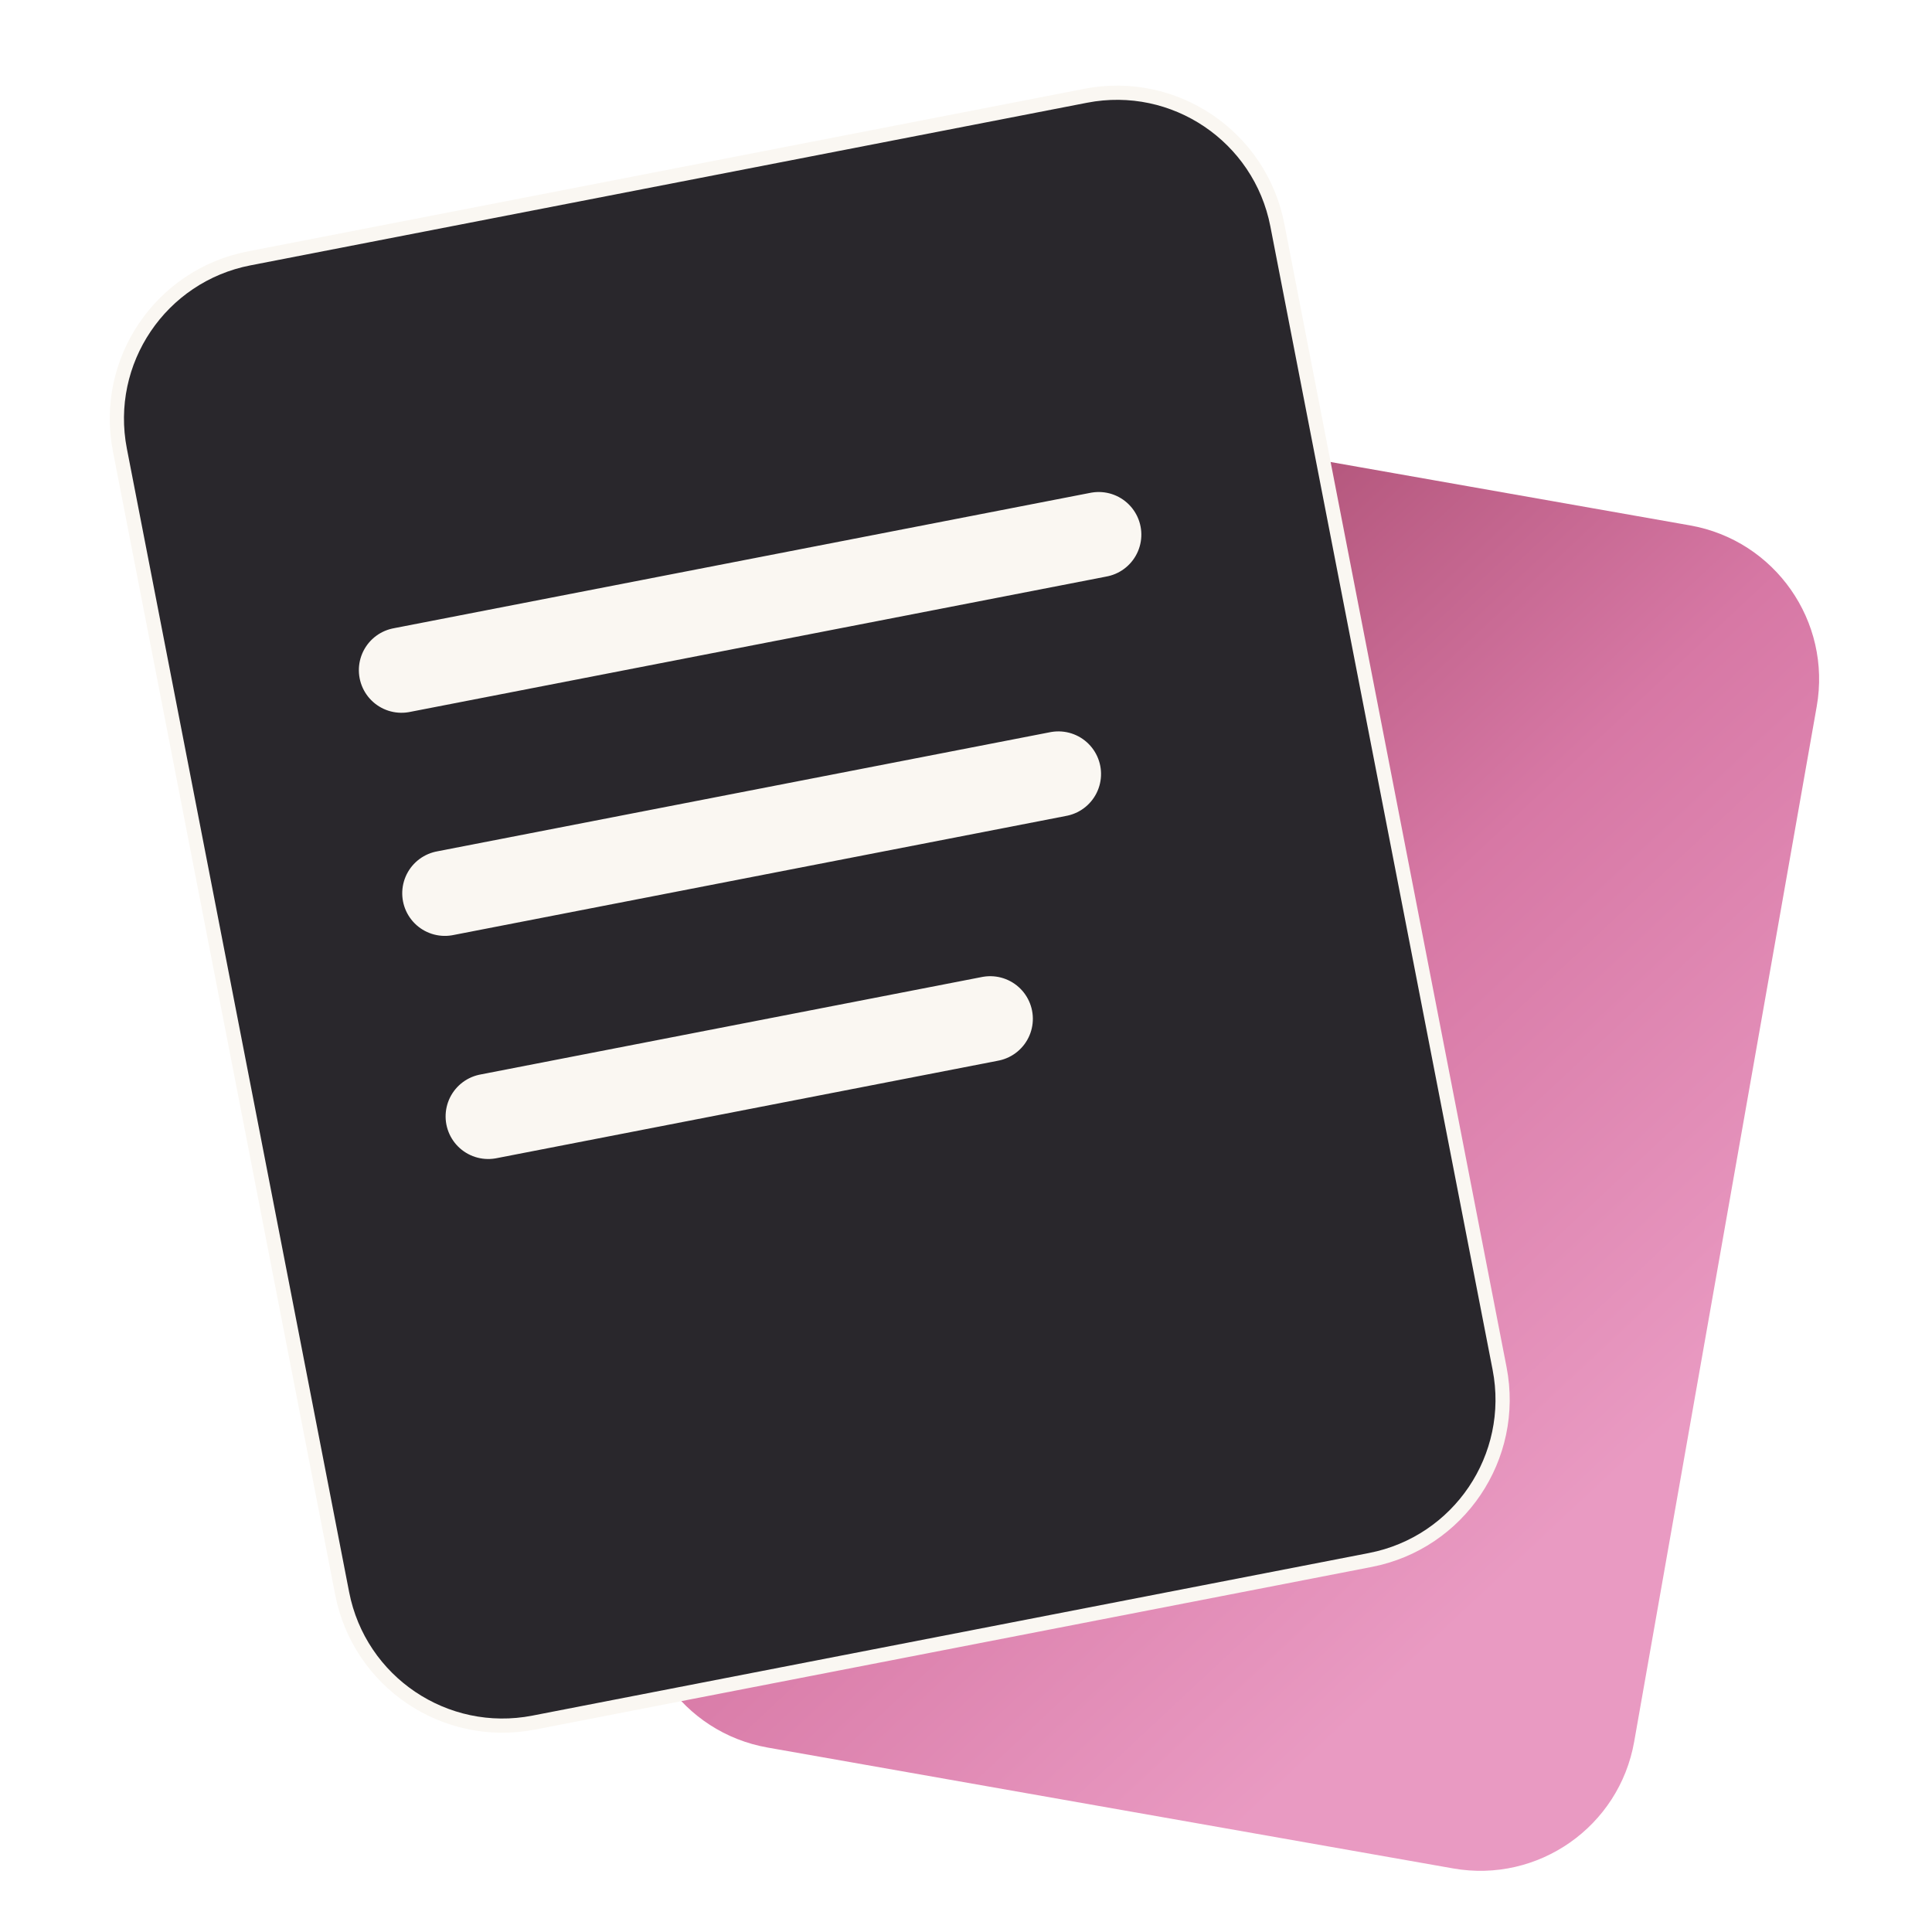
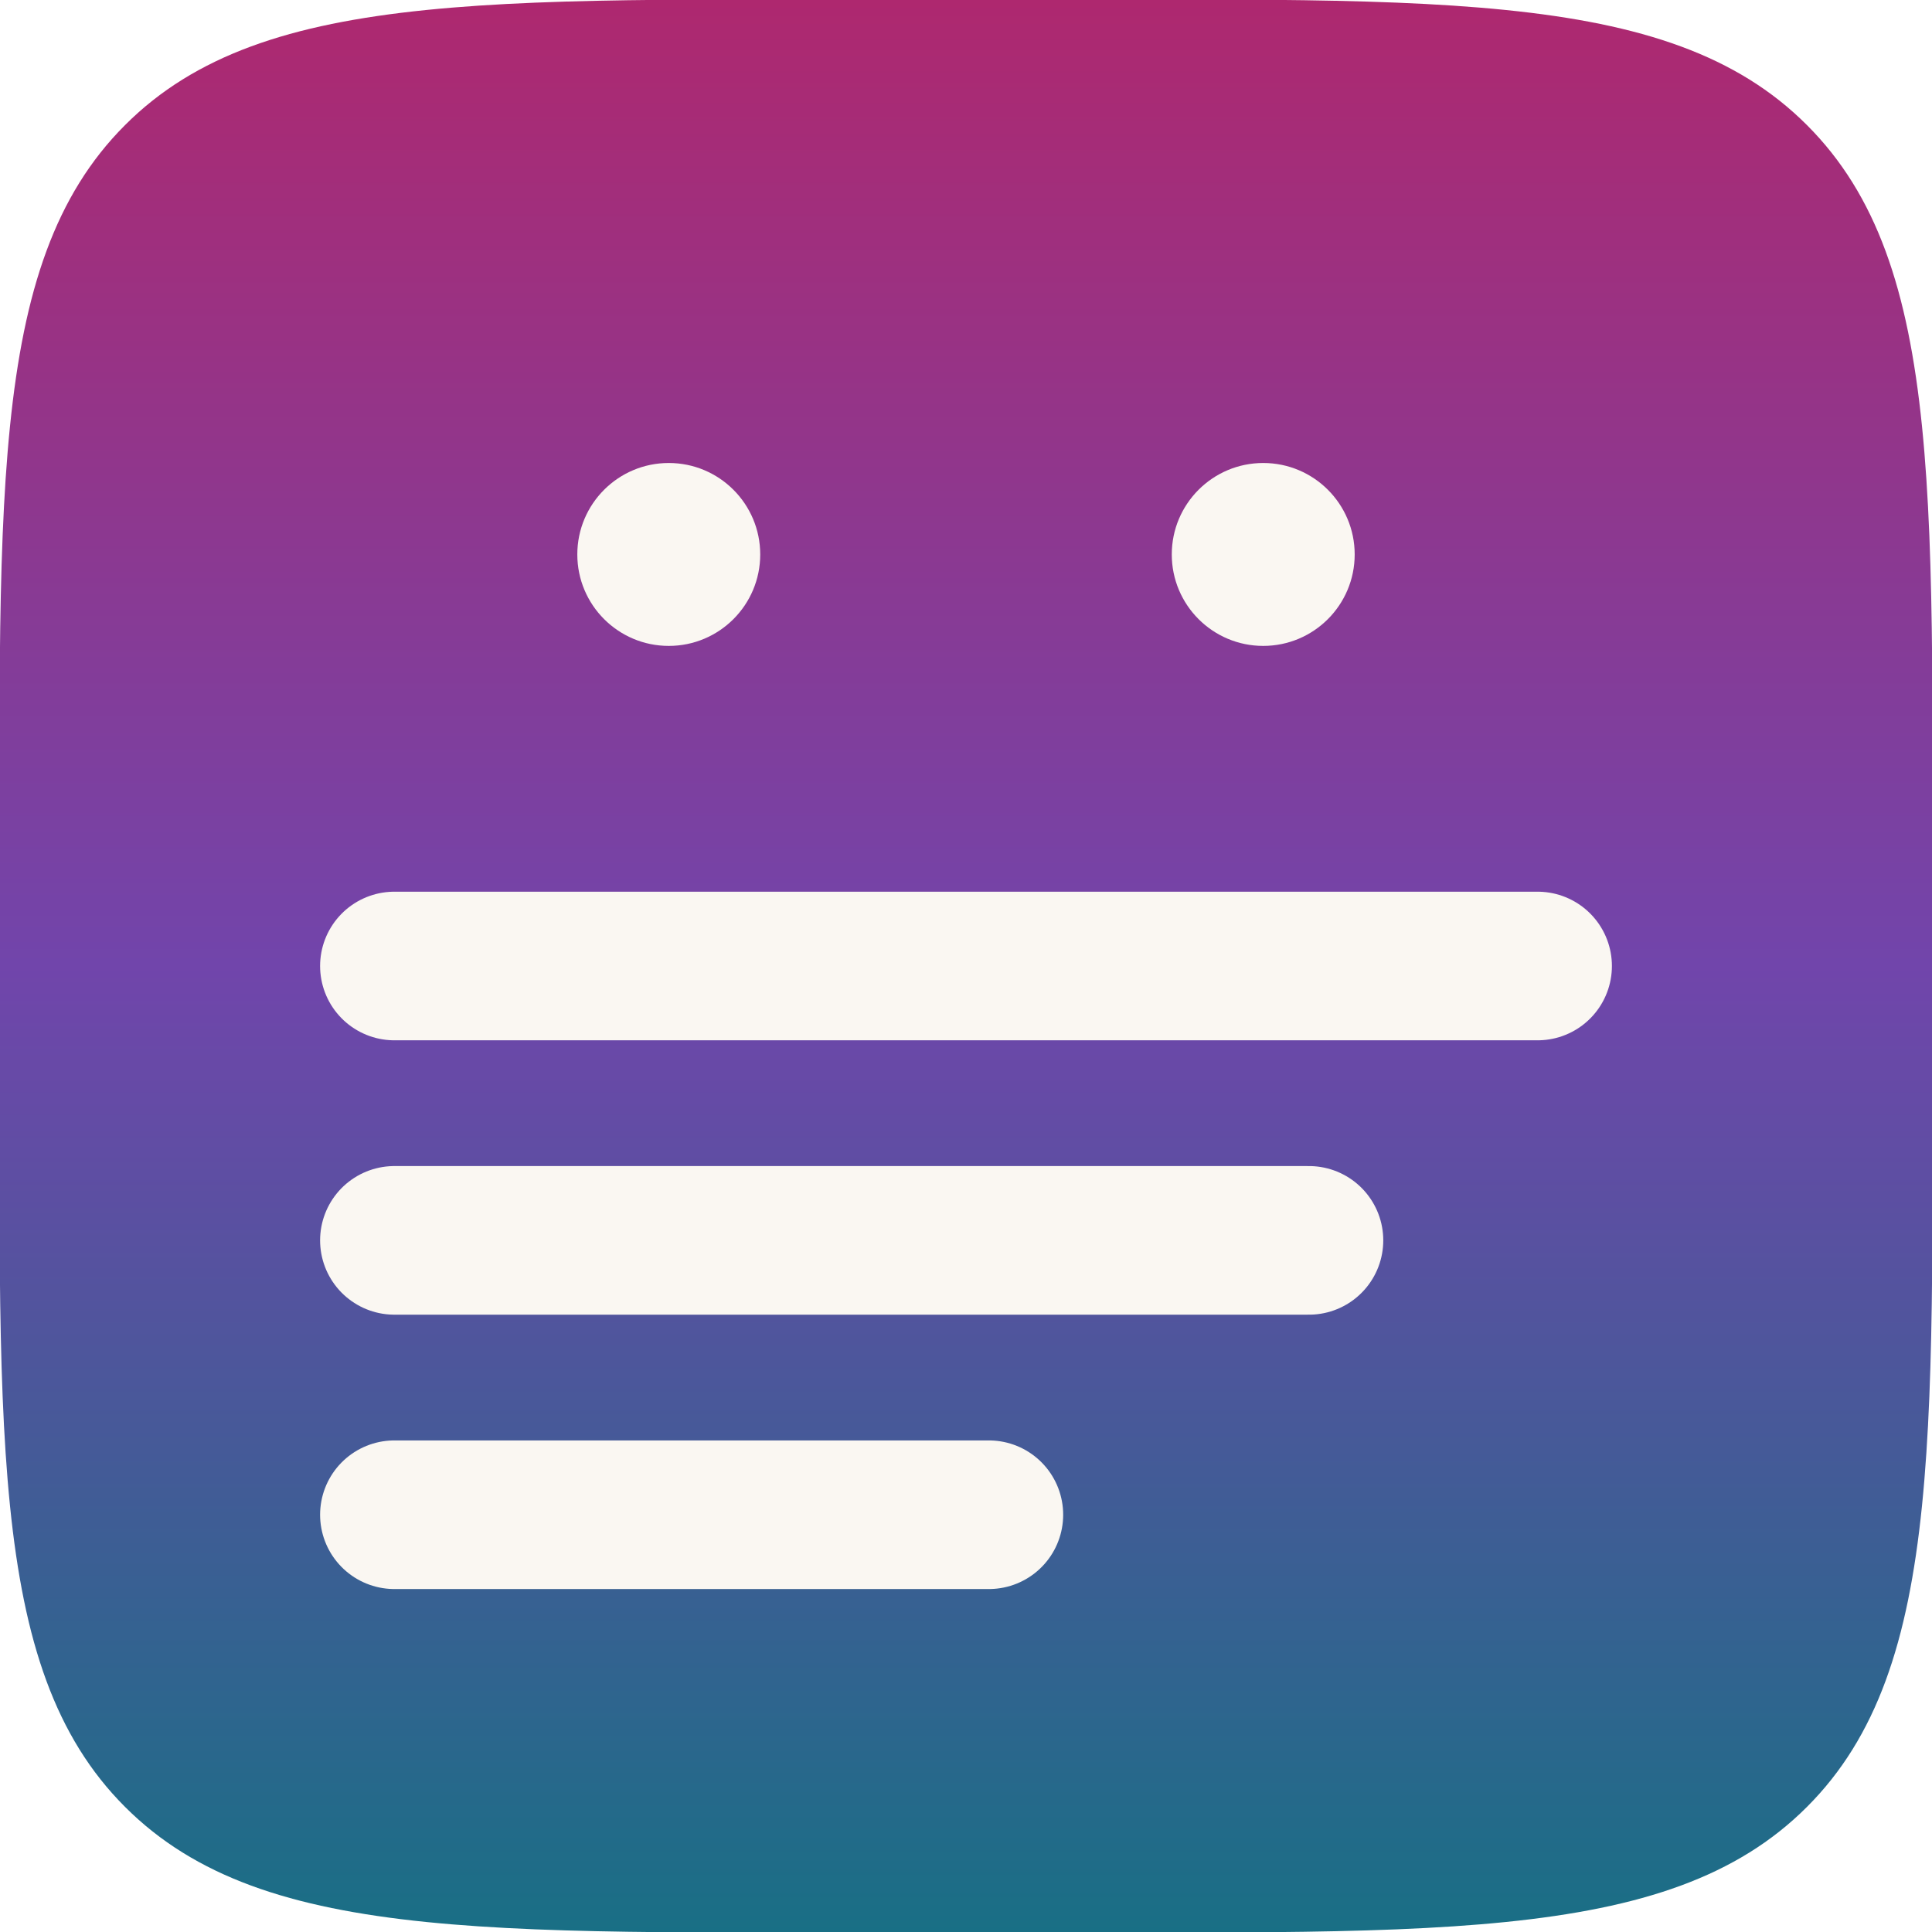
- <svg xmlns="http://www.w3.org/2000/svg" height="136" viewBox="0 0 136 136" width="136">
+ <svg xmlns="http://www.w3.org/2000/svg" height="136" viewBox="-16.5 -16.5 169 169" width="136">
  <defs>
-     <linearGradient id="tile" x2="1" y2="1">
-       <stop stop-color="#faf7f2" />
-       <stop offset="1" stop-color="#eee7ed" />
-     </linearGradient>
-     <linearGradient id="rim" x1="0" y1=".5" x2="1" y2=".5">
-       <stop stop-color="#83bac7" stop-opacity=".45" />
-       <stop offset=".5" stop-color="#b5a0d4" stop-opacity=".3" />
-       <stop offset="1" stop-color="#e99ac2" stop-opacity=".45" />
-     </linearGradient>
-     <linearGradient id="cyan" x1="0" y1=".5" x2=".225" y2=".5">
-       <stop stop-color="#6193a1" stop-opacity=".2" />
-       <stop offset="1" stop-color="#6193a1" stop-opacity="0" />
-     </linearGradient>
-     <linearGradient id="pink" x1="1" y1=".5" x2=".775" y2=".5">
-       <stop stop-color="#a76e94" stop-opacity=".2" />
-       <stop offset="1" stop-color="#a76e94" stop-opacity="0" />
-     </linearGradient>
-     <linearGradient id="sheet" x1="0" y1="0" x2="1" y2="1">
-       <stop stop-color="#943958" />
-       <stop offset=".48" stop-color="#d778a5" />
-       <stop offset=".82" stop-color="#e99ac2" />
-       <stop offset=".97" stop-color="#e99ac2" />
-       <stop offset="1" stop-color="#e3b097" />
+     <linearGradient id="sunset" gradientUnits="userSpaceOnUse" x1="0" y1="-16.5" x2="0" y2="152.5">
+       <stop stop-color="#ae286f" />
+       <stop offset=".5" stop-color="#7145ab" />
+       <stop offset="1" stop-color="#196f85" />
    </linearGradient>
  </defs>
-   <g display="none">
-     <rect x="-16.5" y="-16.5" width="169" height="169" rx="48.75" fill="url(#tile)" />
-     <rect x="-16.5" y="-16.5" width="169" height="169" rx="48.75" fill="url(#cyan)" />
-     <rect x="-16.5" y="-16.5" width="169" height="169" rx="48.75" fill="url(#pink)" />
-     <rect x="-16.5" y="-16.5" width="169" height="169" rx="48.75" fill="none" stroke="url(#rim)" stroke-width="3" />
+   <path d="M152.50 68C152.50 27.90 153.81 6.68 141.56 -5.56C129.32 -17.81 108.10 -16.50 68 -16.50C27.90 -16.50 6.68 -17.81 -5.56 -5.56C-17.81 6.68 -16.50 27.90 -16.50 68C-16.50 108.10 -17.81 129.32 -5.56 141.56C6.68 153.81 27.90 152.50 68 152.50C108.10 152.50 129.32 153.81 141.56 141.56C153.81 129.32 152.50 108.10 152.50 68Z" fill="url(#sunset)" />
+   <g fill="#faf7f2">
+     <circle cx="42" cy="32" r="8" />
+     <circle cx="94" cy="32" r="8" />
  </g>
-   <rect x="51" y="32" width="71" height="96" rx="11" transform="rotate(10 86.5 80)" fill="url(#sheet)" />
-   <g transform="rotate(-11 57 64)">
-     <rect x="16" y="12" width="82" height="104" rx="11" fill="#29272c" stroke="#faf7f2" stroke-width="2" paint-order="stroke fill" />
-     <path d="M32 42H82M32 58H76M32 74H68" fill="none" stroke="#faf7f2" stroke-width="6" stroke-linecap="round" />
+   <g fill="none" stroke="#faf7f2" stroke-width="13" stroke-linecap="round">
+     <path display="inline" d="M18 68H118M18 92H98M18 116H70" />
+     <path display="none" d="M18 76H118M18 106H78" />
  </g>
</svg>
